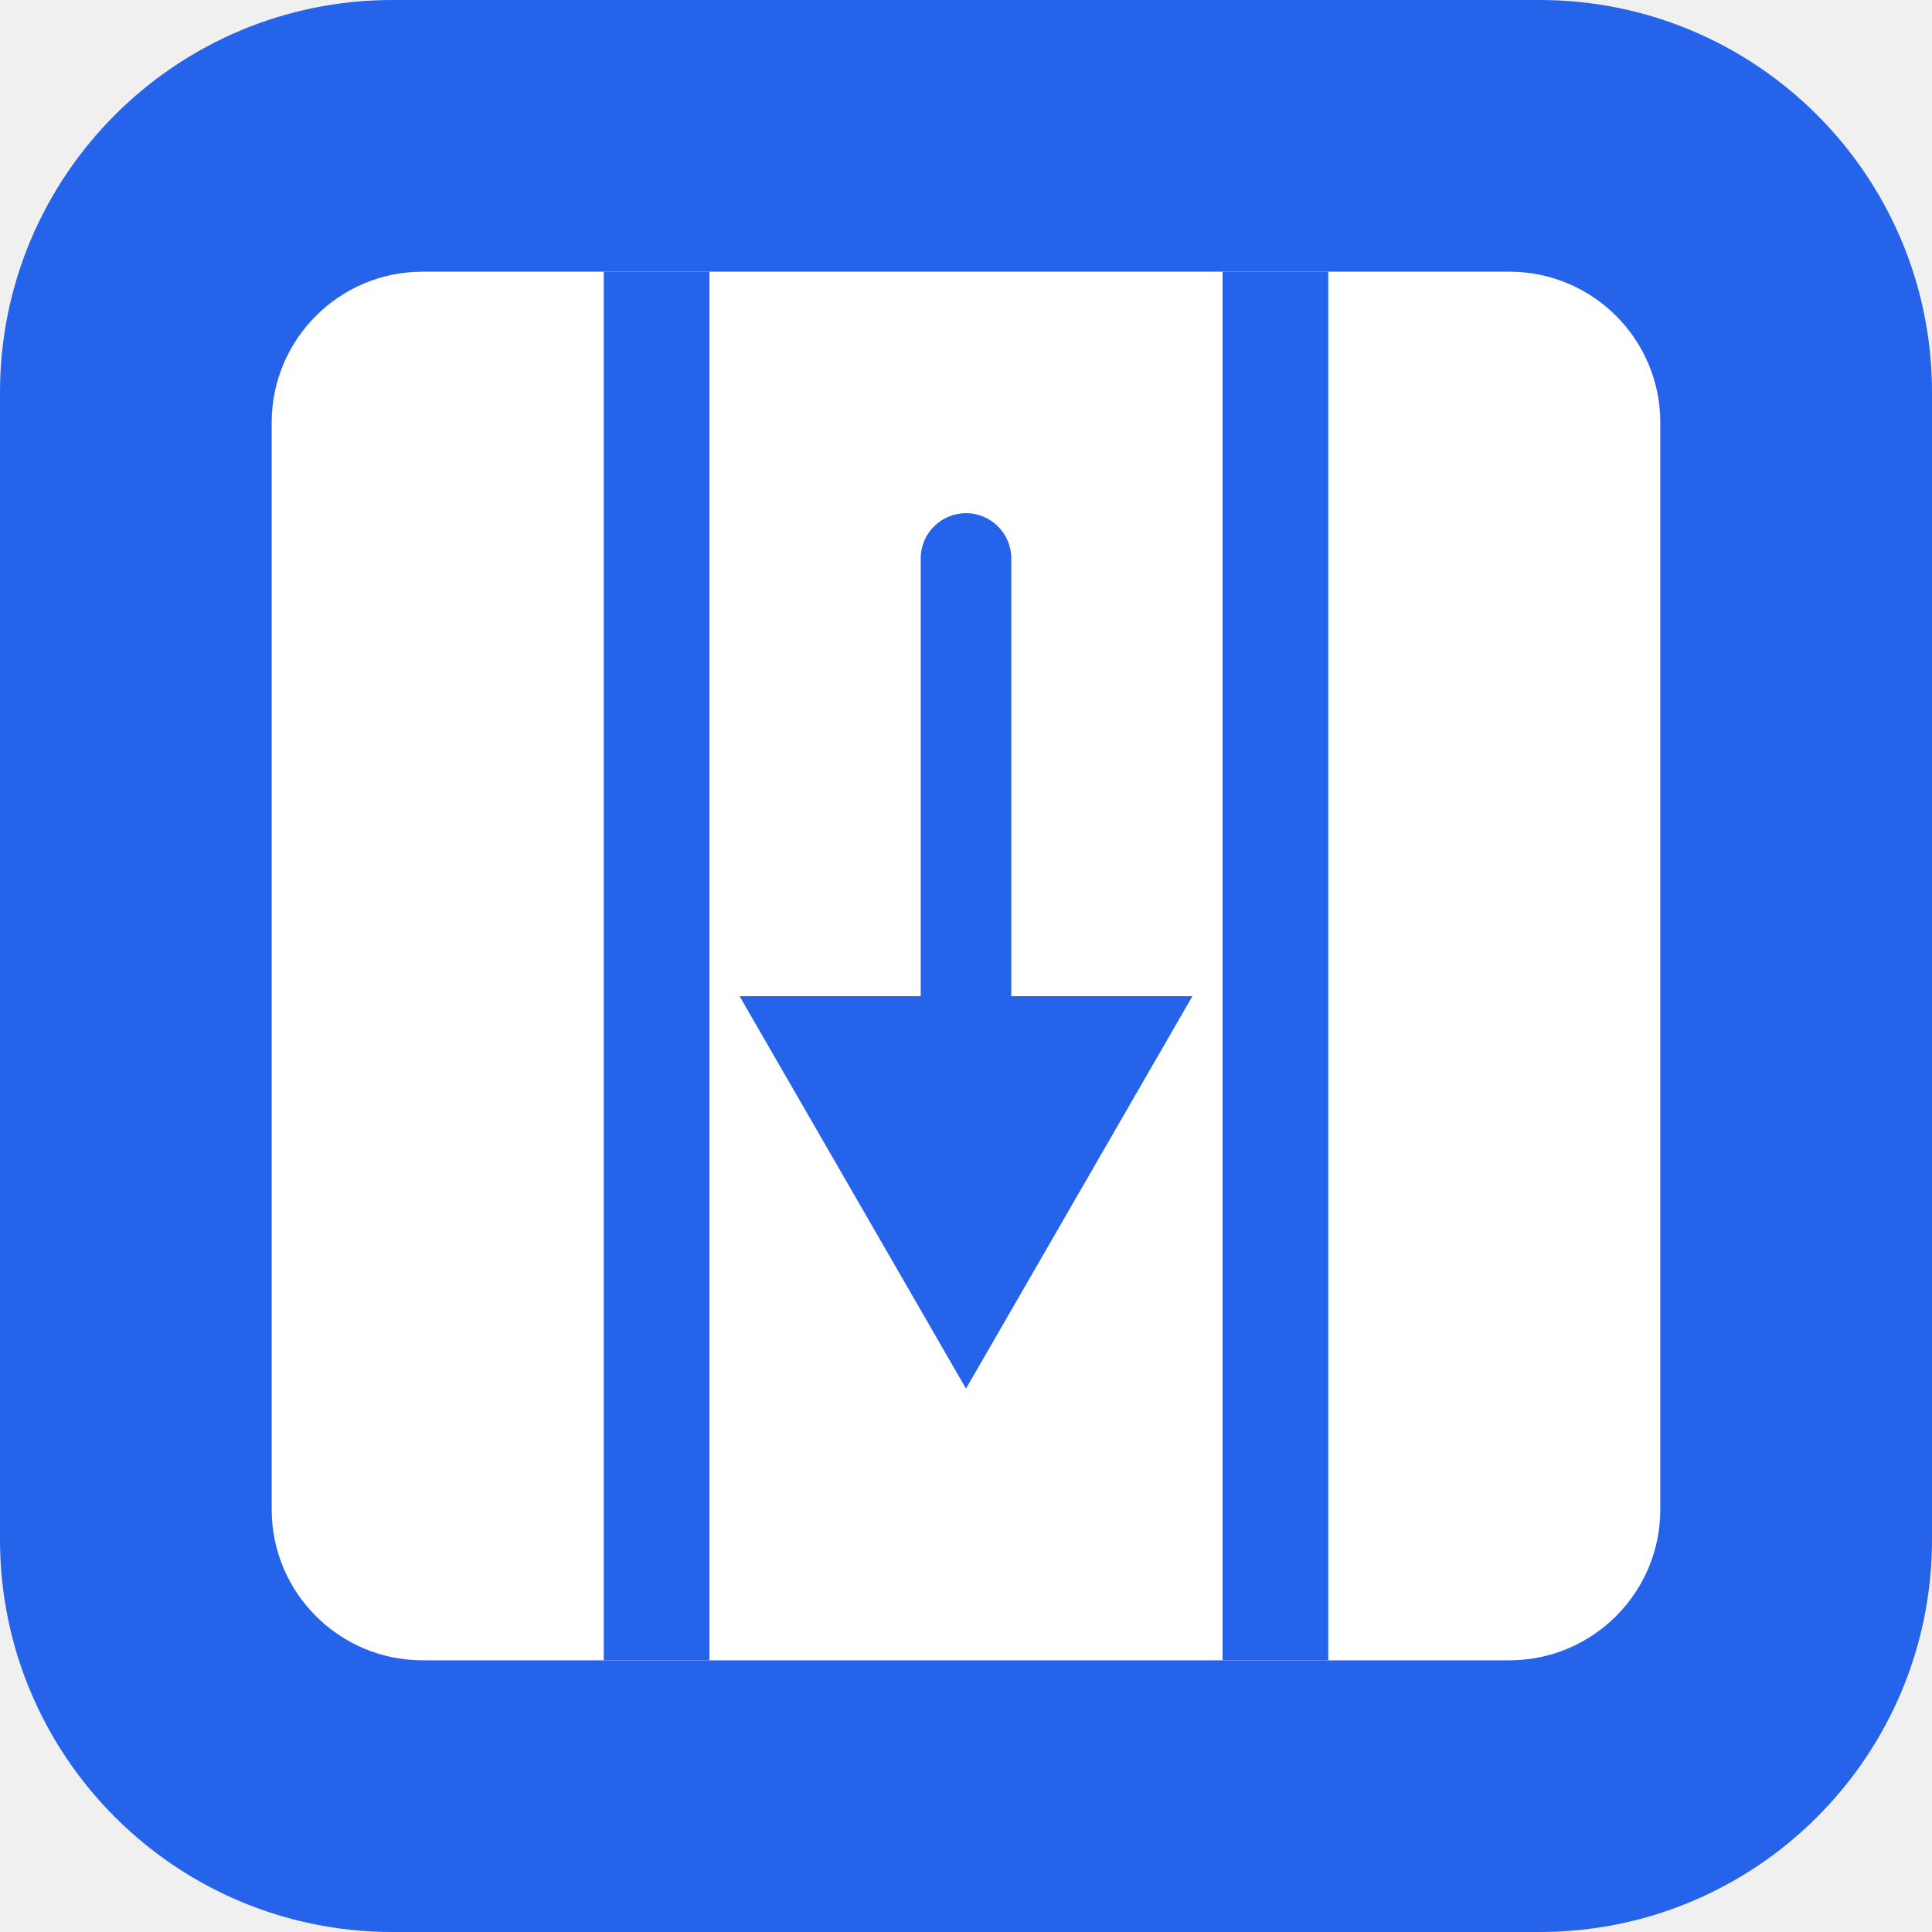
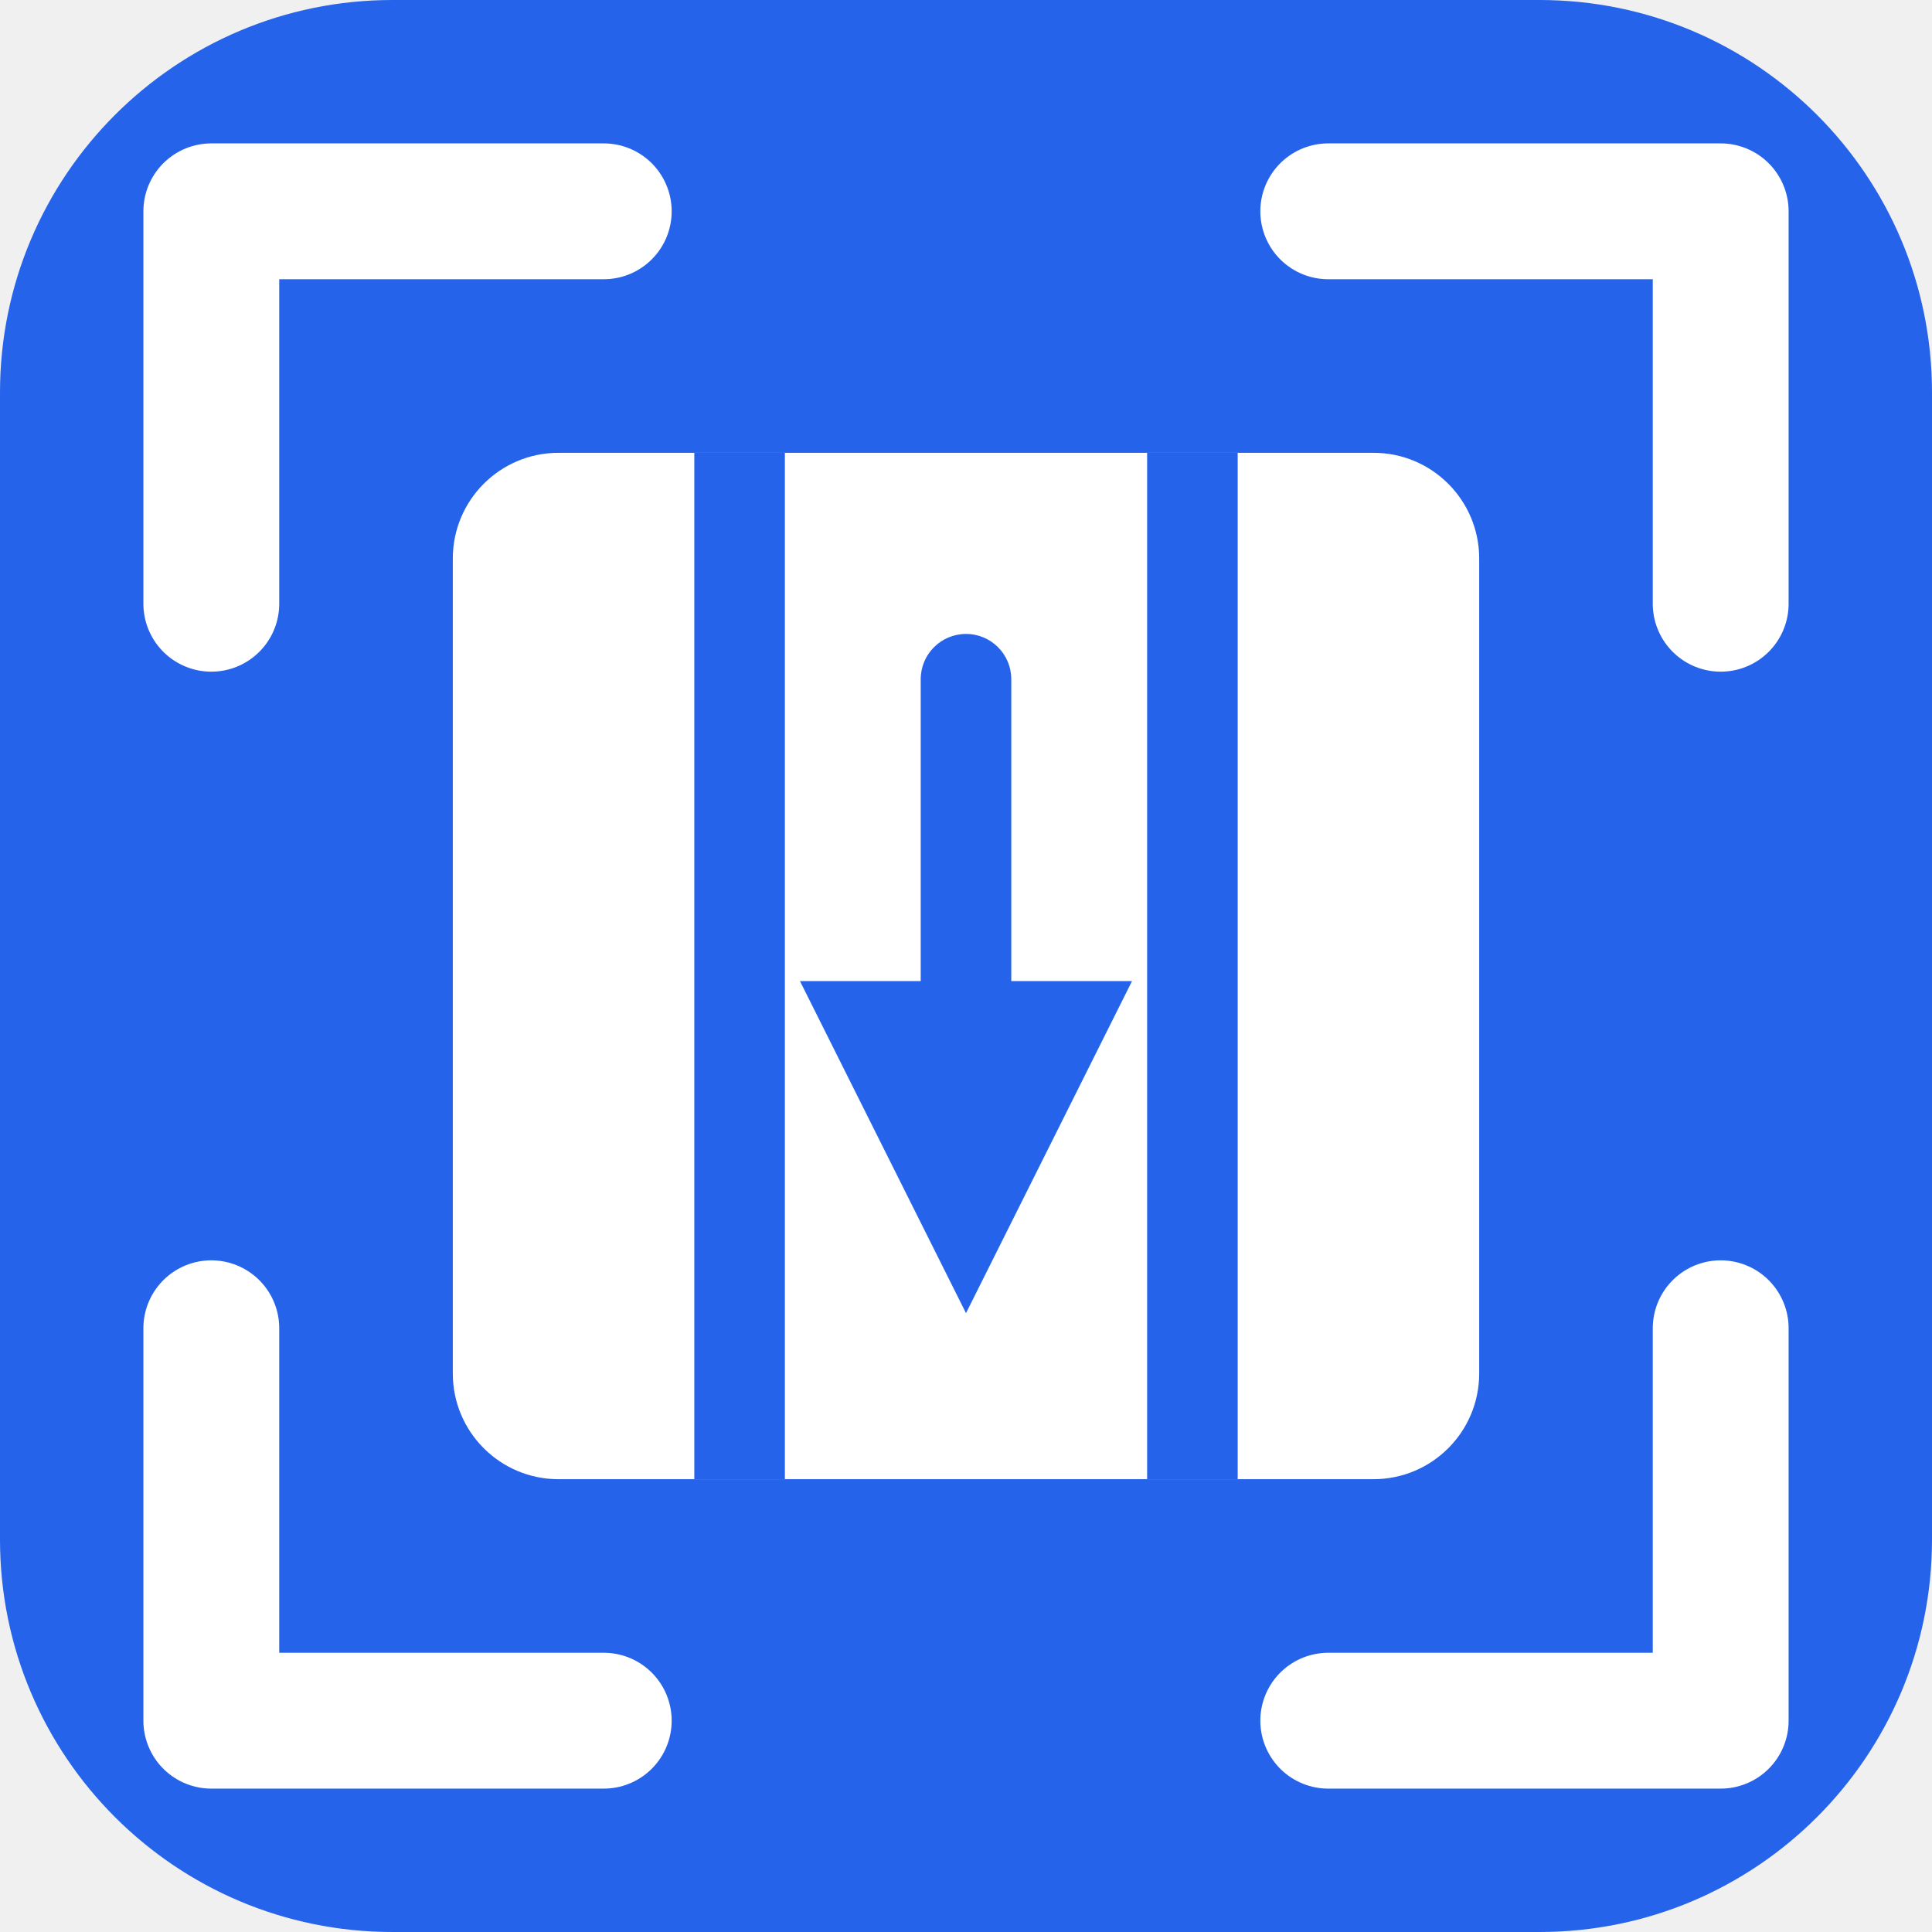
<svg xmlns="http://www.w3.org/2000/svg" viewBox="0 0 128 128">
  <rect width="128" height="128" rx="26" fill="#2563eb" />
-   <rect x="18" y="18" width="92" height="92" rx="10" fill="#ffffff" />
-   <rect x="40" y="18" width="7" height="92" fill="#2563eb" />
-   <rect x="81" y="18" width="7" height="92" fill="#2563eb" />
-   <rect x="61" y="34" width="6" height="40" rx="3" fill="#2563eb" />
-   <path d="M49 66 L64 92 L79 66 Z" fill="#2563eb" />
+   <path d="M14 40 V14 H40 M88 14 H114 V40 M14 88 V114 H40 M88 114 H114 V88" fill="none" stroke="#ffffff" stroke-width="9" stroke-linecap="round" stroke-linejoin="round" />
+   <rect x="30" y="30" width="68" height="68" rx="7" fill="#ffffff" />
+   <rect x="46" y="30" width="6" height="68" fill="#2563eb" />
+   <rect x="76" y="30" width="6" height="68" fill="#2563eb" />
+   <rect x="61" y="42" width="6" height="29" rx="3" fill="#2563eb" />
+   <path d="M53 65 L64 87 L75 65 Z" fill="#2563eb" />
</svg>
